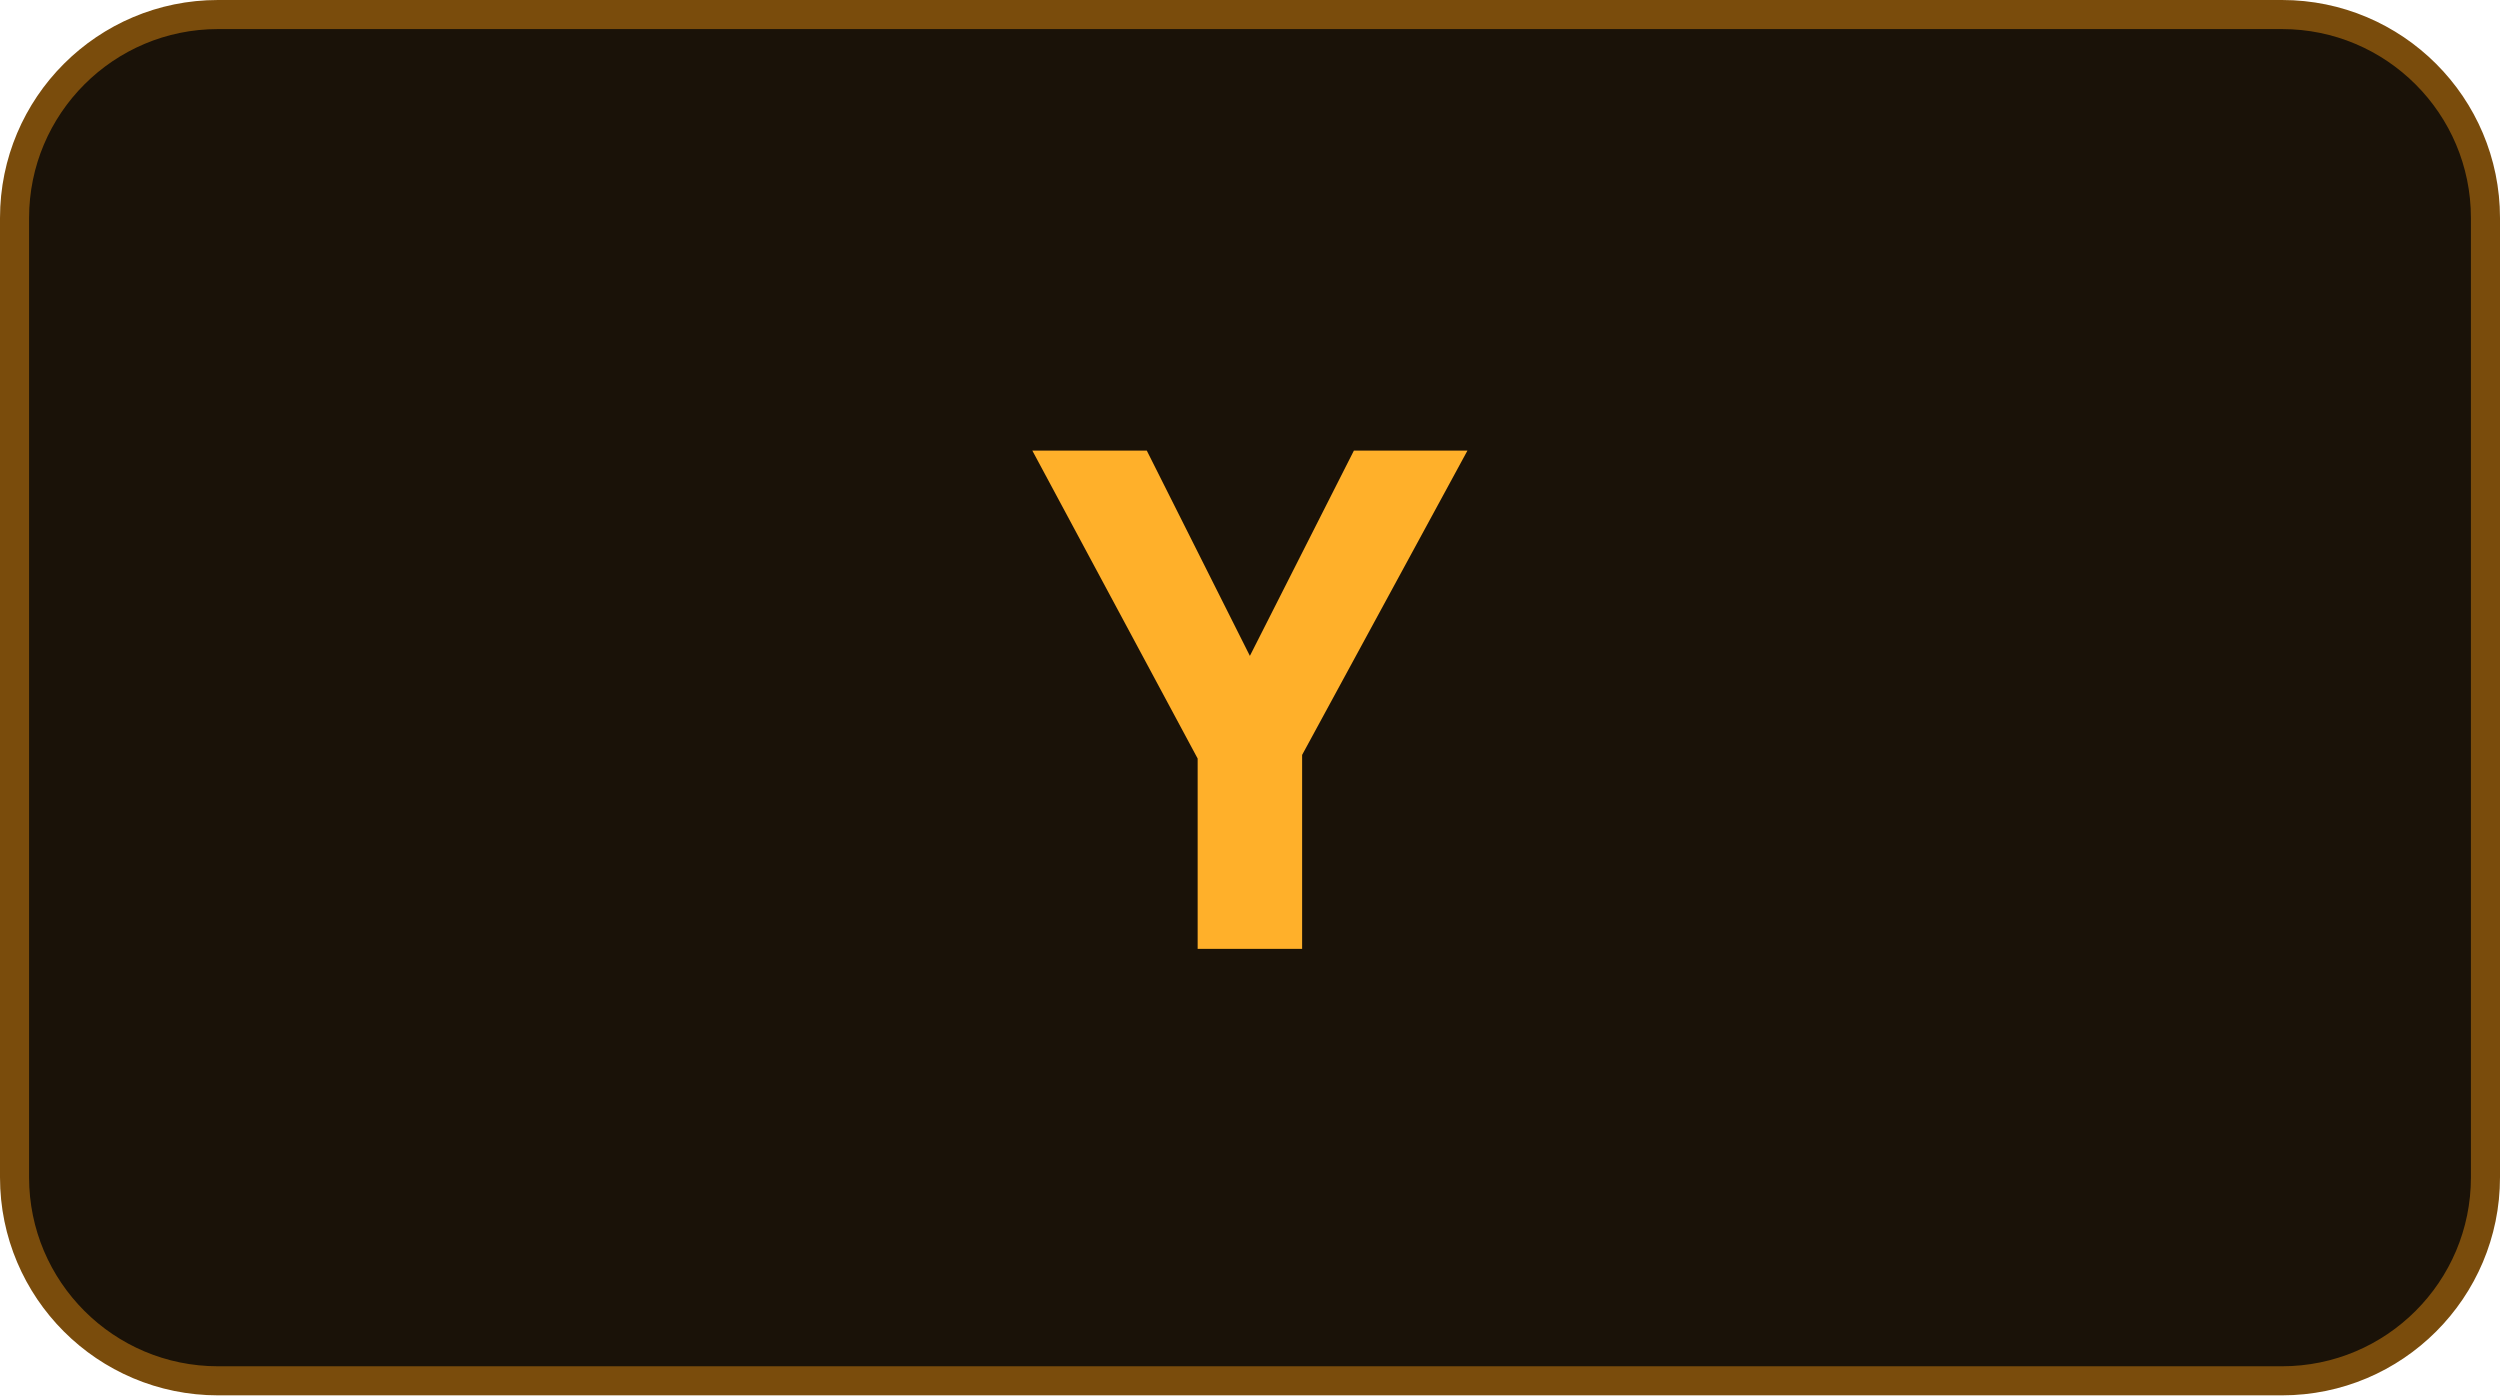
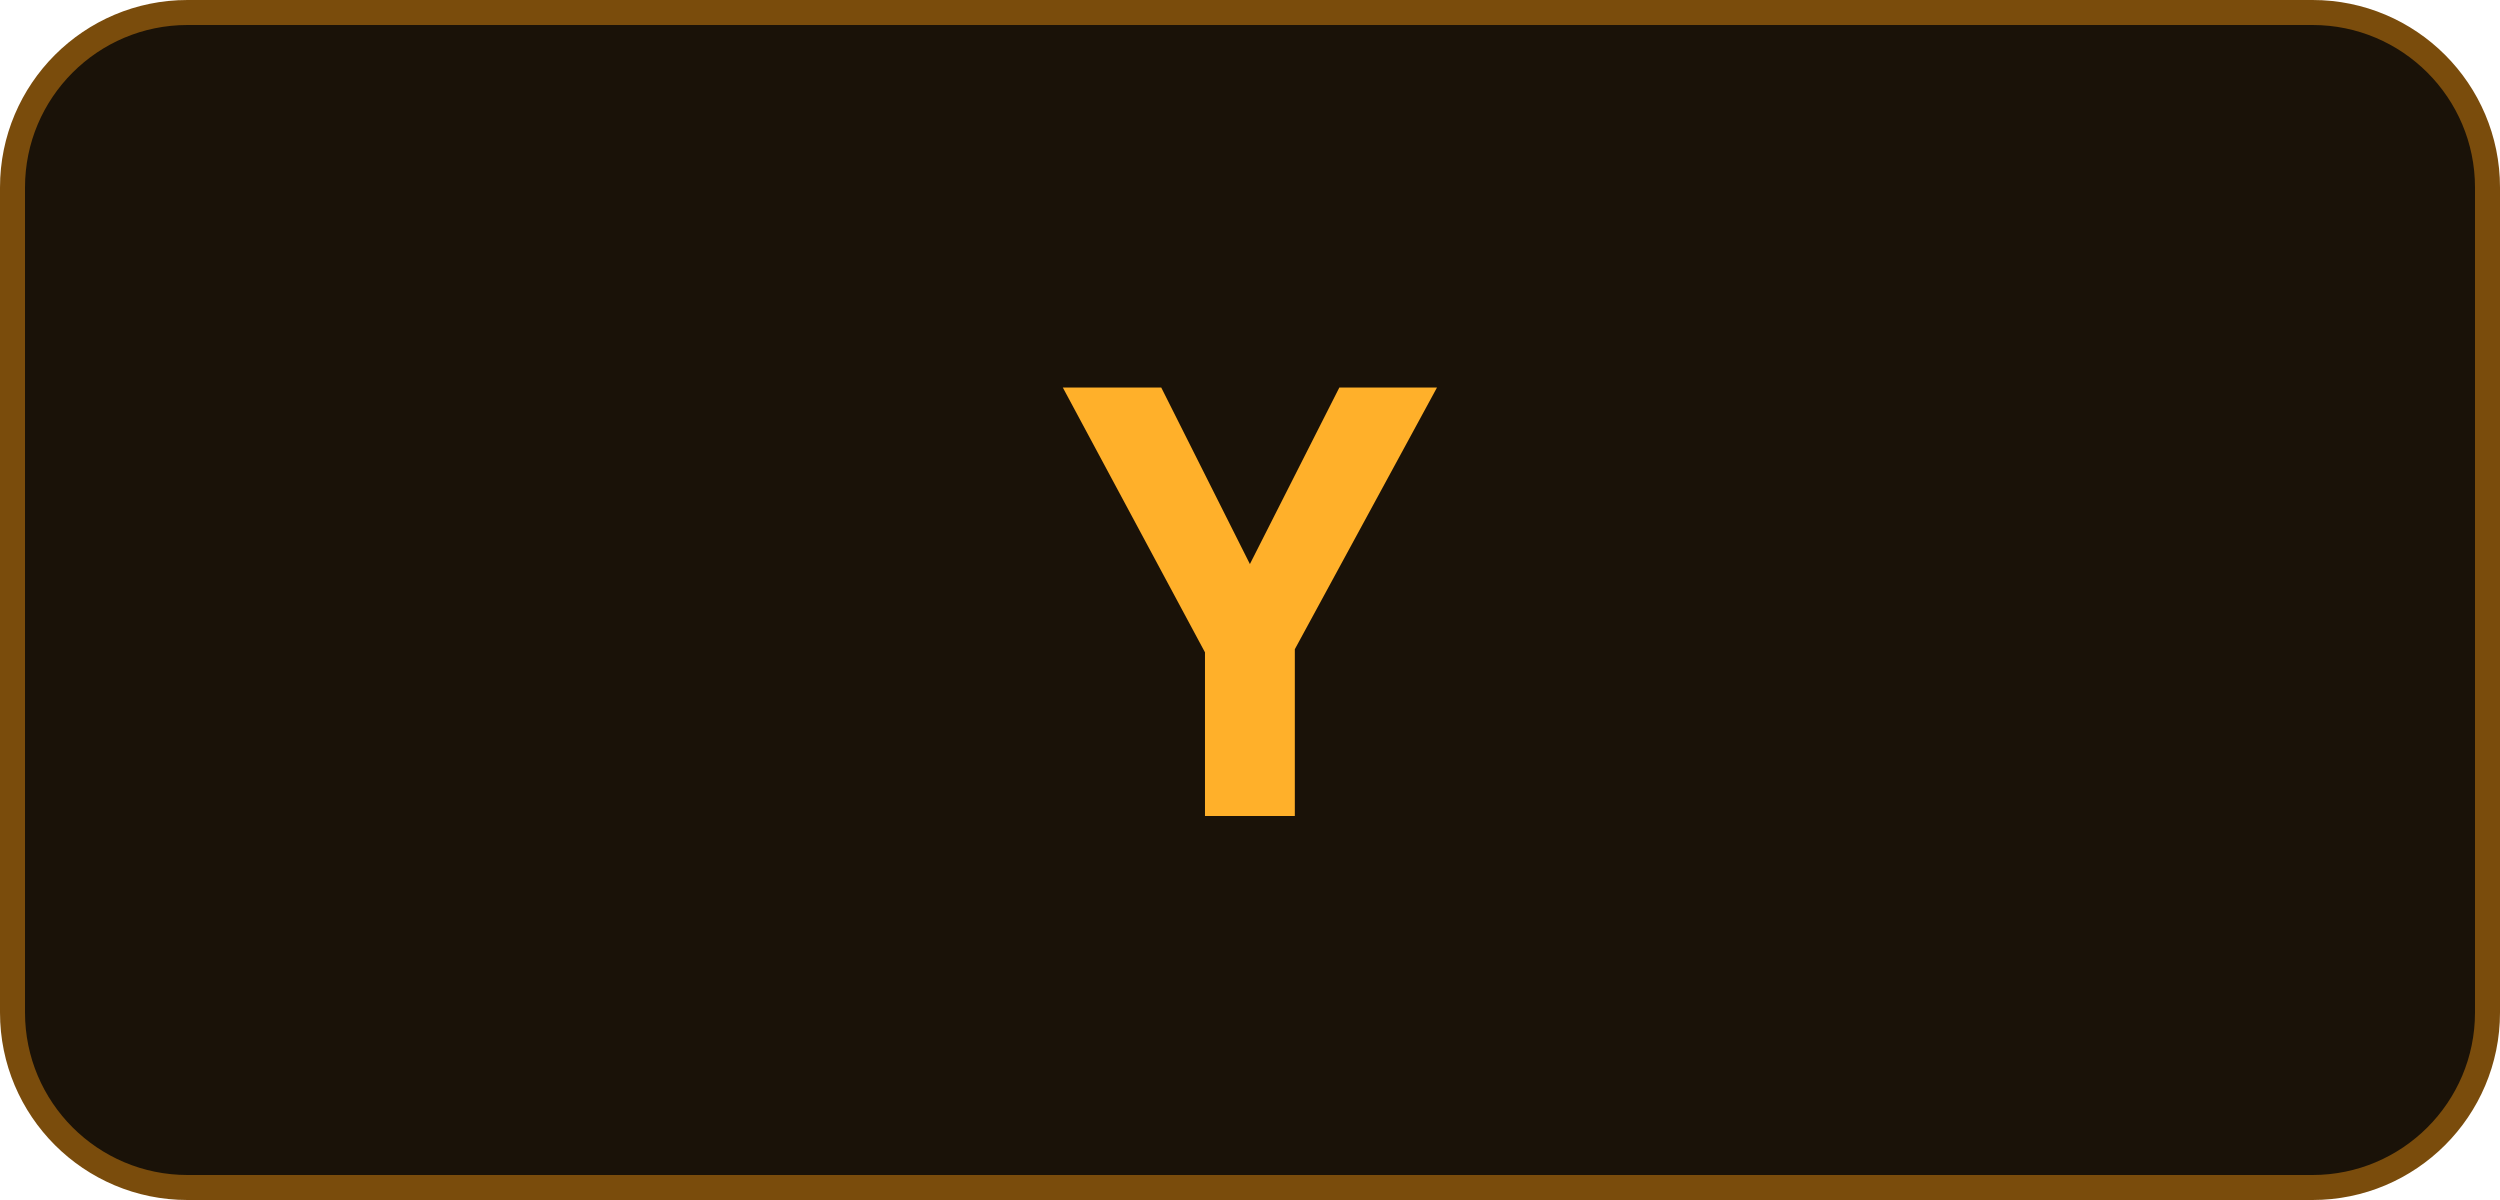
- <svg xmlns="http://www.w3.org/2000/svg" width="86" height="48" viewBox="0 0 86 48">
-   <rect x="0.5" y="0.5" width="85" height="47" rx="7" fill="#1a1208" stroke="#7a4c0c" />
-   <text x="43" y="32.64" font-family="Titillium Web" font-size="24" font-weight="700" fill="#ffb02a" text-anchor="middle">Y</text>
+ <svg xmlns="http://www.w3.org/2000/svg" width="100" height="48" viewBox="0 0 100 48">
+   <rect x="0.5" y="0.5" width="99" height="47" rx="7" fill="#1a1208" stroke="#7a4c0c" />
+   <text x="50" y="32.64" font-family="Titillium Web" font-size="24" font-weight="700" fill="#ffb02a" text-anchor="middle">Y</text>
</svg>
